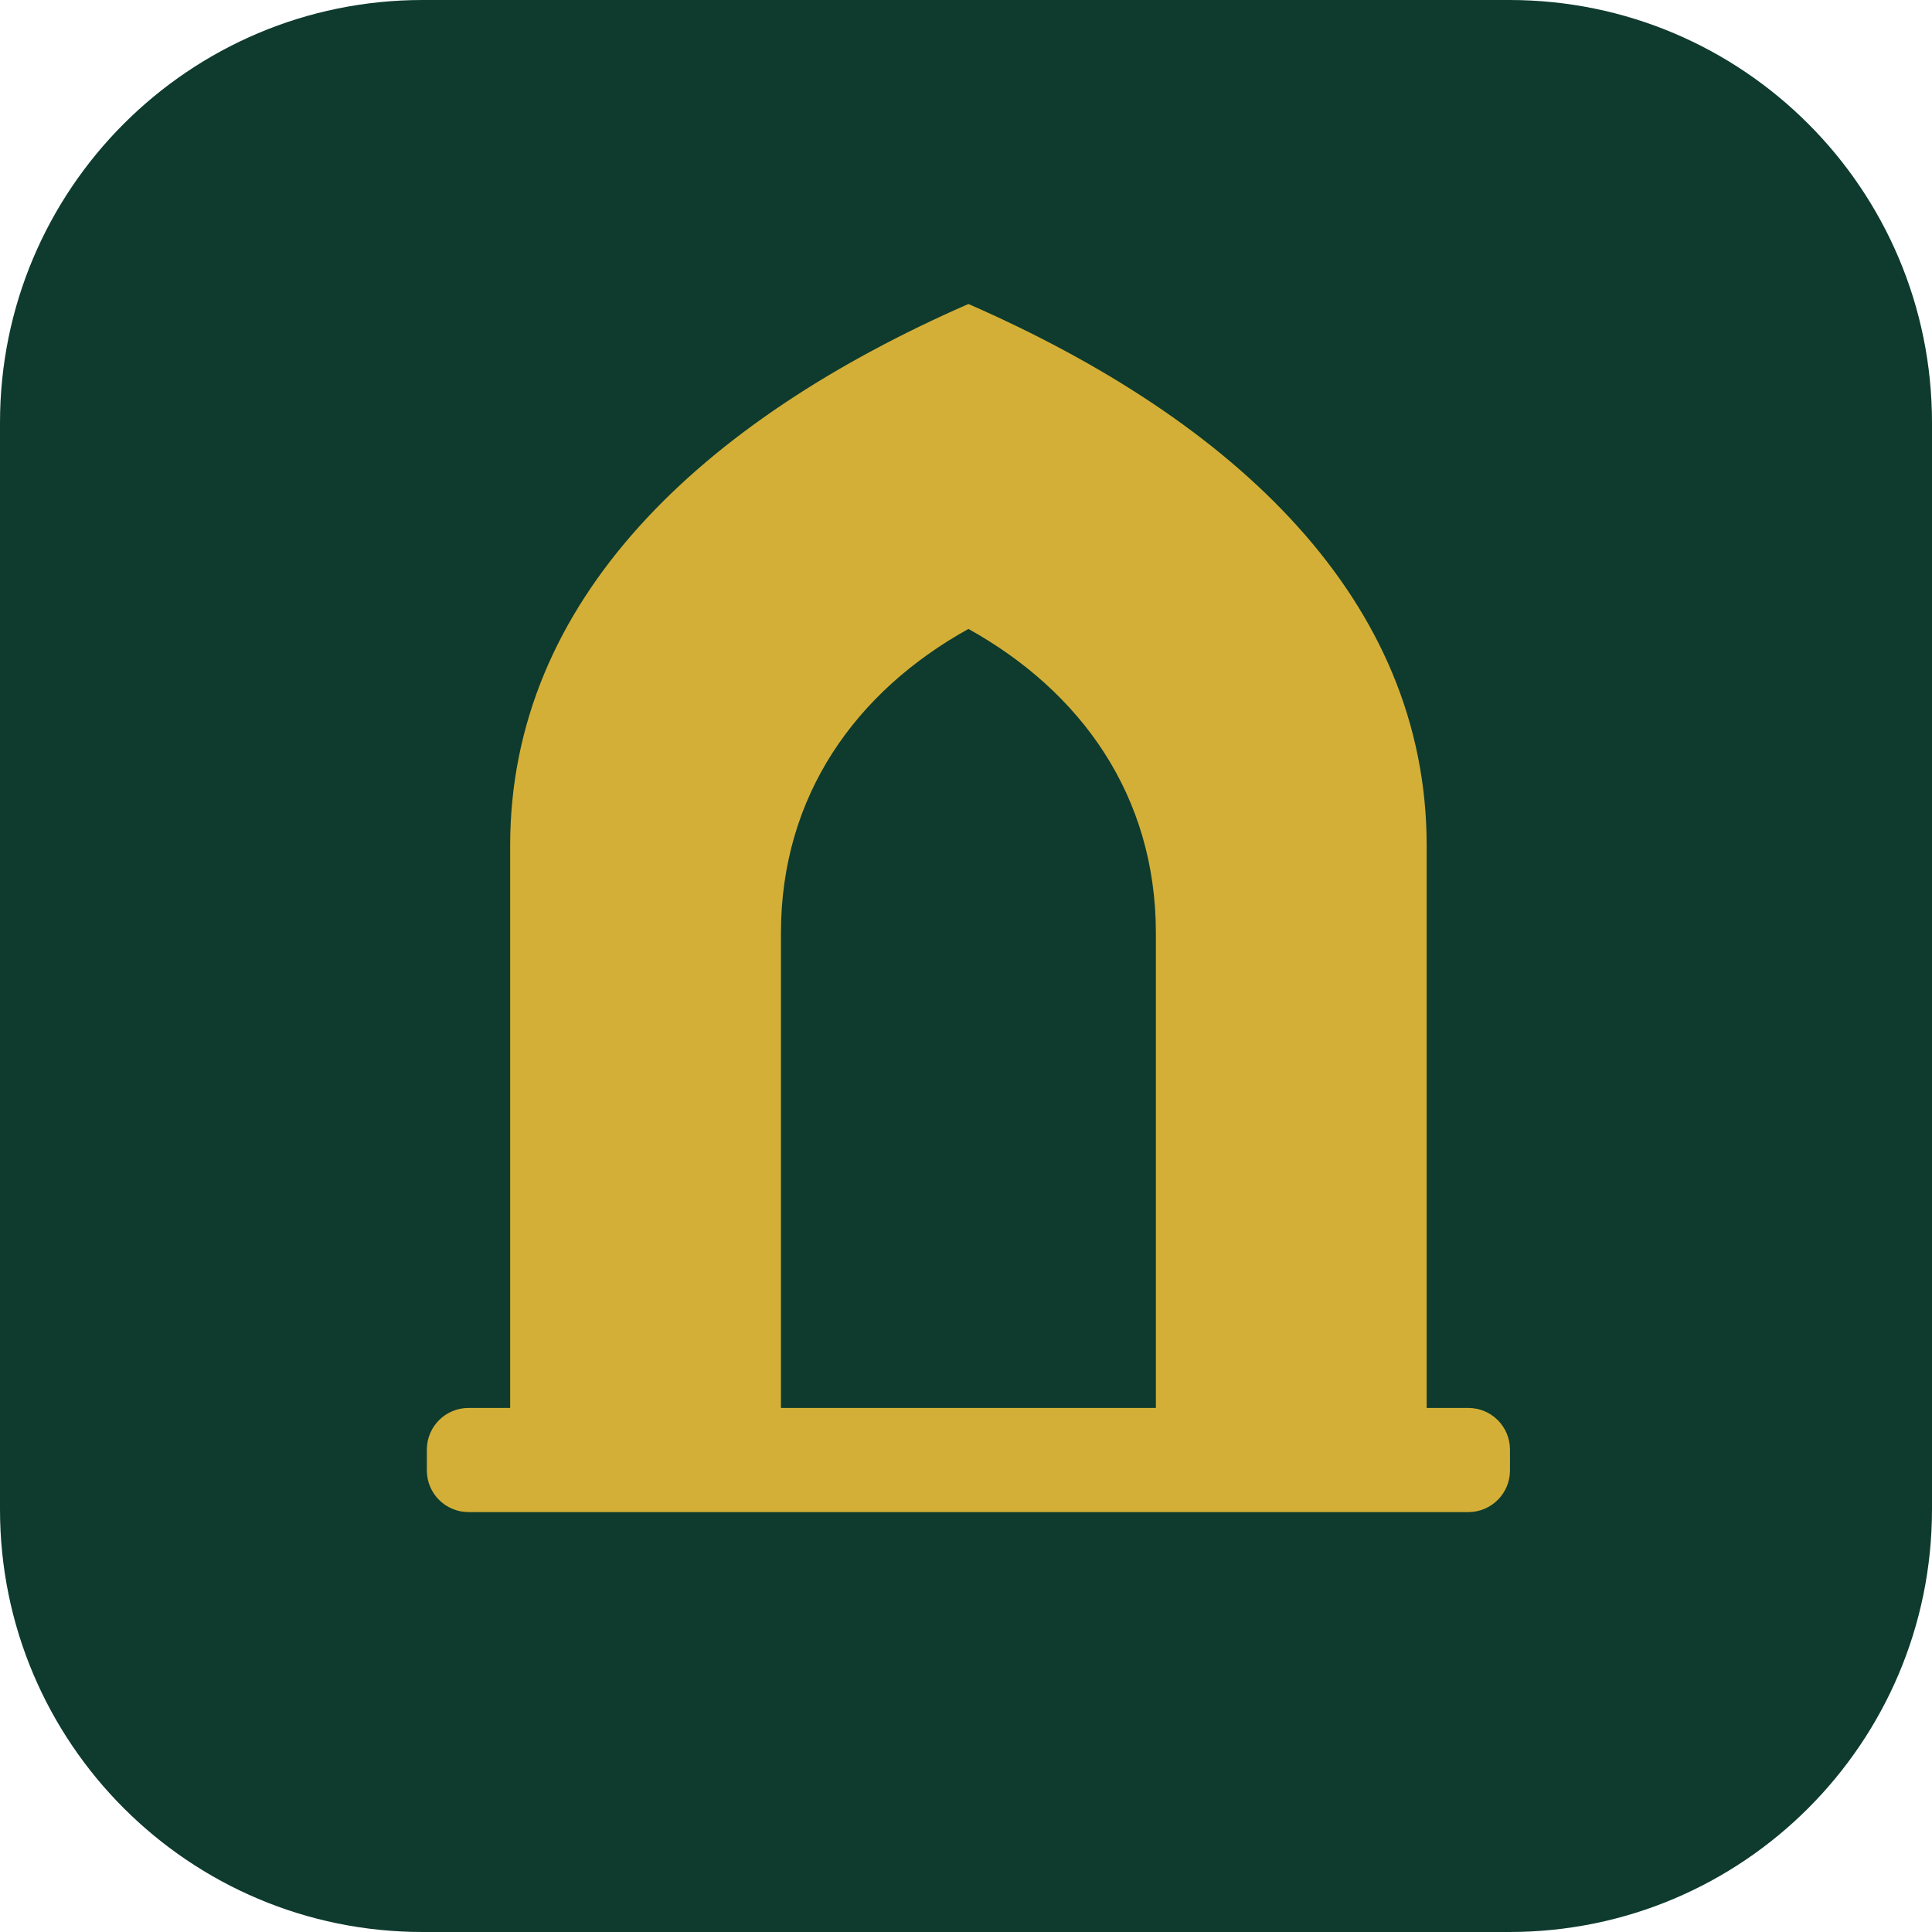
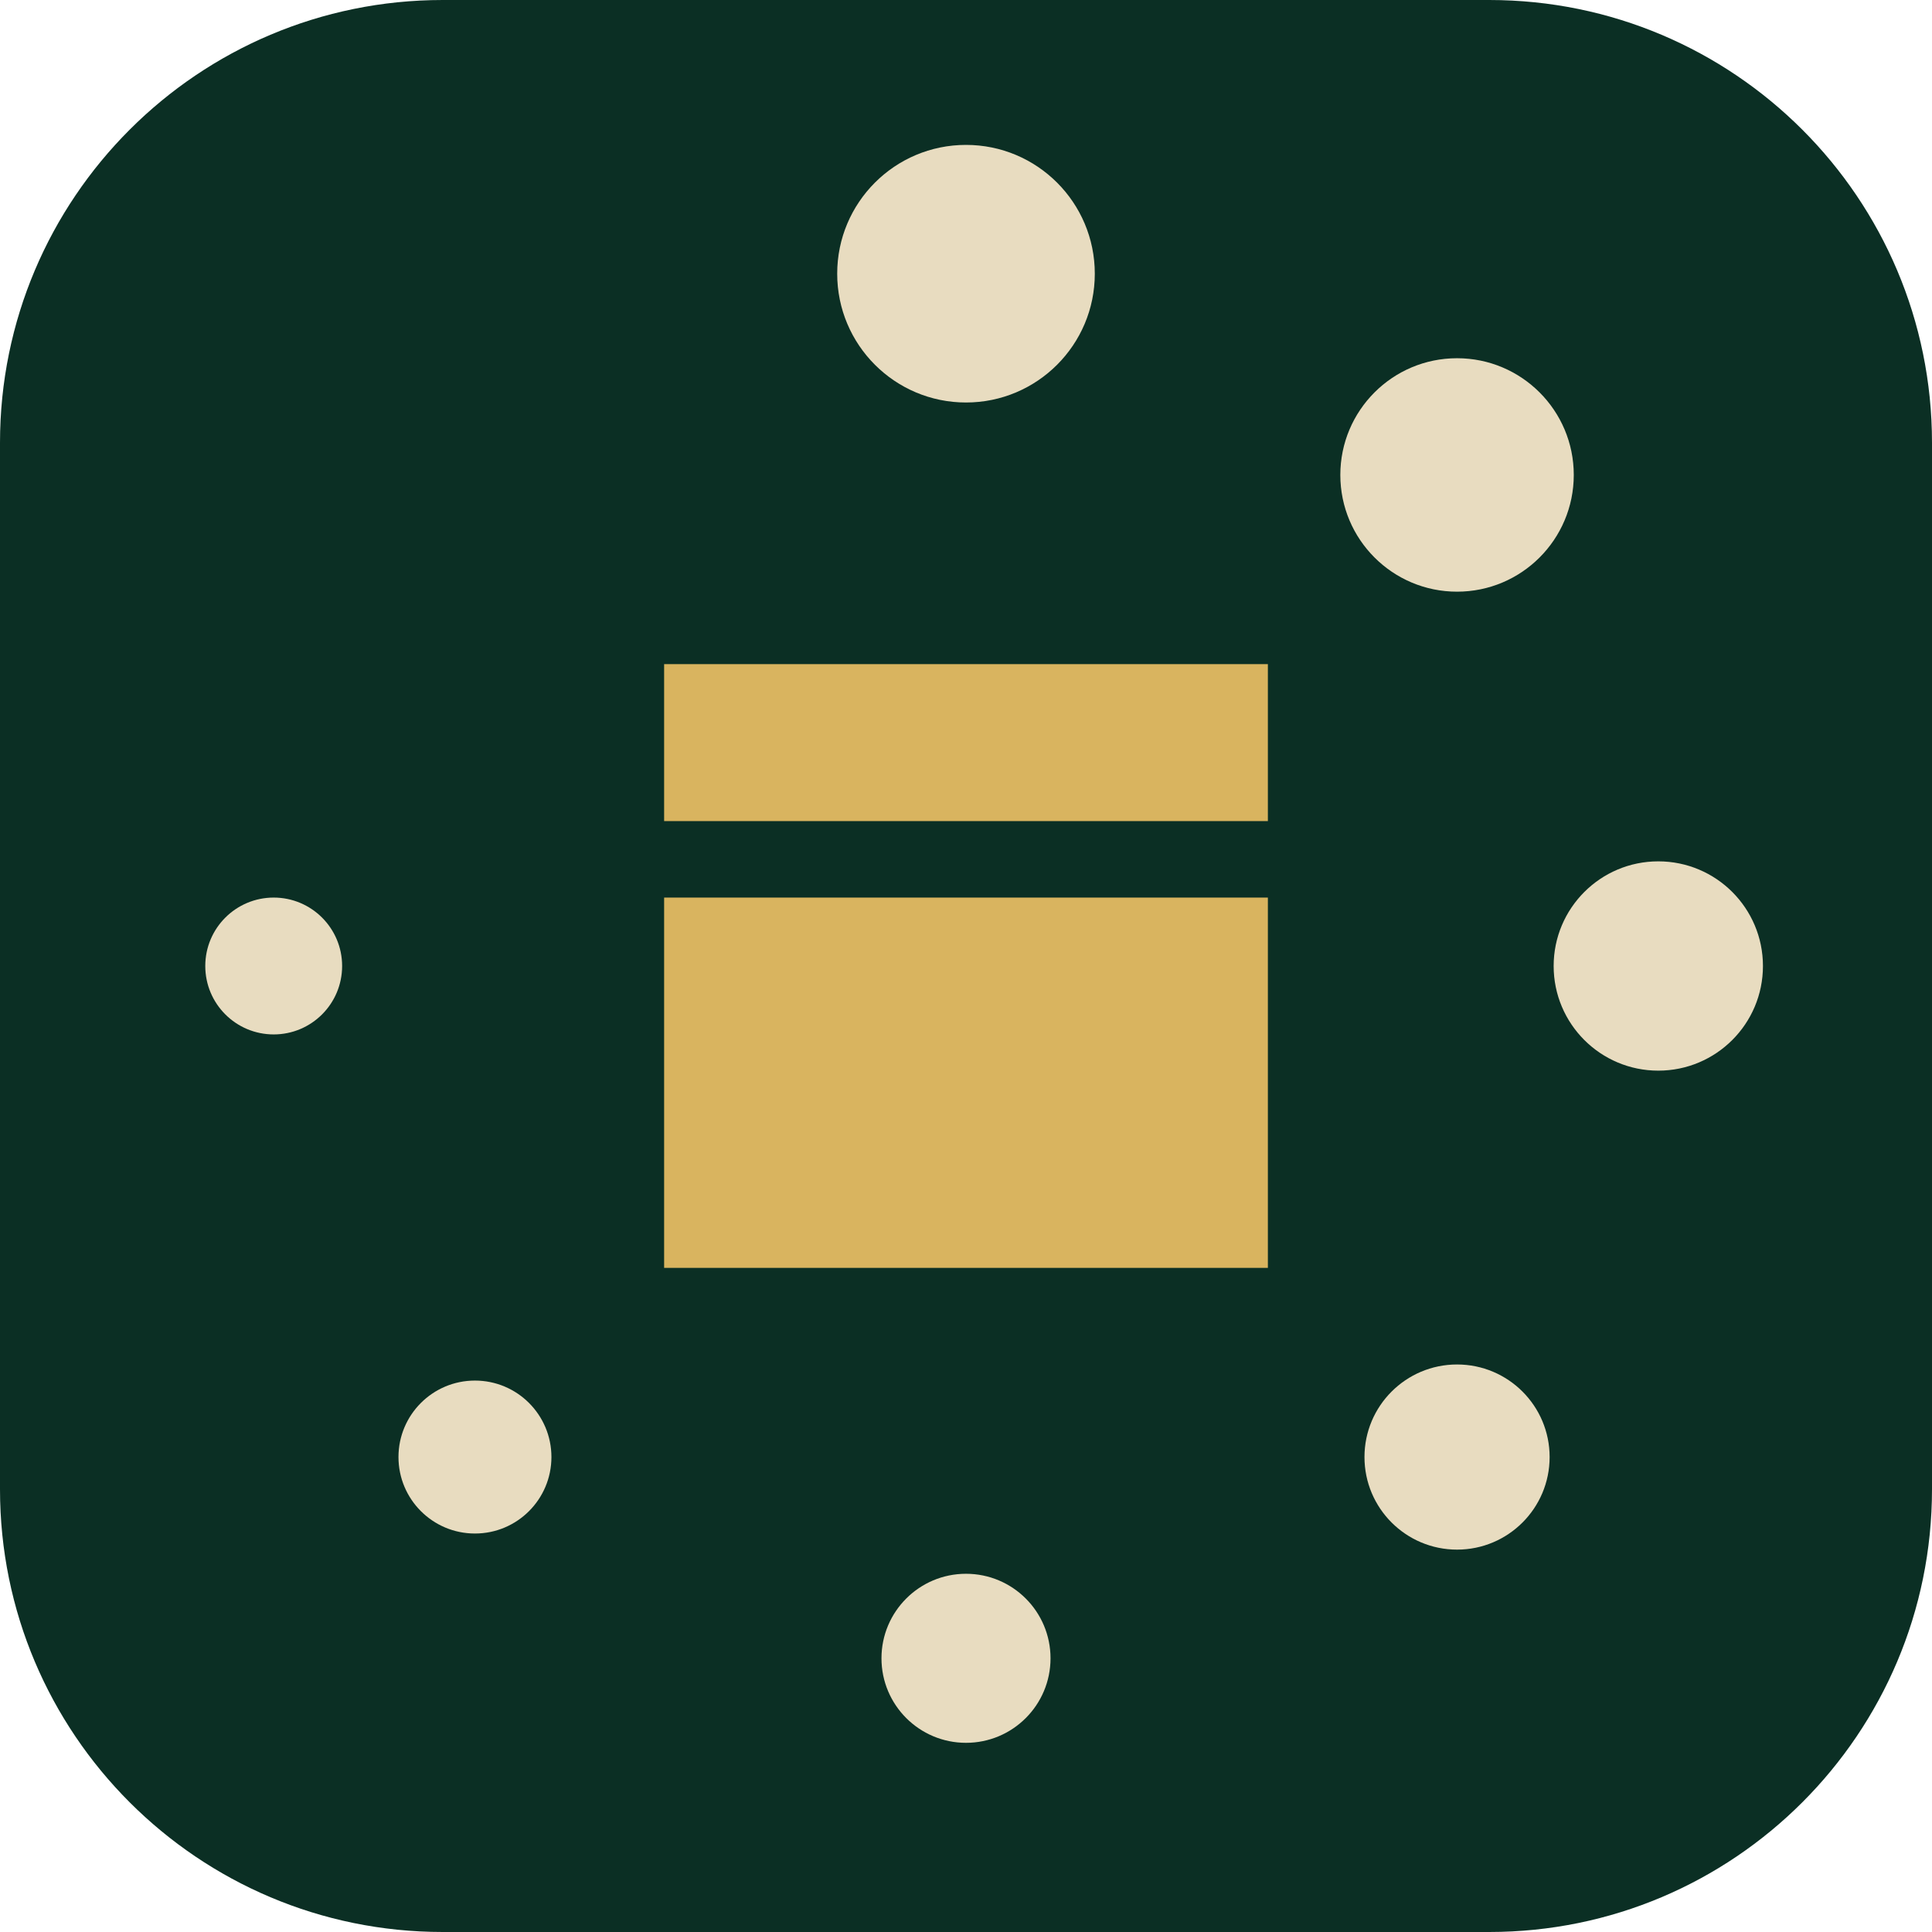
- <svg xmlns="http://www.w3.org/2000/svg" viewBox="0 0 32 32">
-   <rect width="32" height="32" rx="7" fill="#0e3b2e" />
-   <g transform="translate(5 4) scale(0.69)" fill="#d4af37">
-     <path fill-rule="evenodd" d="M5 29V14.5C5 8.6 9.6 4.3 16 1.5c6.4 2.8 11 7.1 11 13V29H5Zm6.5 0V16.6c0-3.3 1.8-5.8 4.5-7.3 2.7 1.5 4.5 4 4.5 7.3V29h-9Z" />
-     <rect x="3" y="28" width="26" height="2.5" rx="1" />
+ <svg xmlns="http://www.w3.org/2000/svg" viewBox="0 0 48 48">
+   <rect width="48" height="48" rx="11" fill="#0b2f24" />
+   <path fill="#d9b45f" fill-rule="evenodd" d="M16.5 16.5h15v15h-15ZM16.5 20.4v1.9h15v-1.9Z" />
+   <g fill="#e8dcc0">
+     <circle cx="24" cy="6.8" r="3.2" />
+     <circle cx="36.2" cy="11.8" r="2.9" />
+     <circle cx="41.2" cy="24" r="2.6" />
+     <circle cx="36.2" cy="36.2" r="2.3" />
+     <circle cx="24" cy="41.2" r="2.1" />
+     <circle cx="11.8" cy="36.2" r="1.9" />
+     <circle cx="6.8" cy="24" r="1.7" />
  </g>
</svg>
